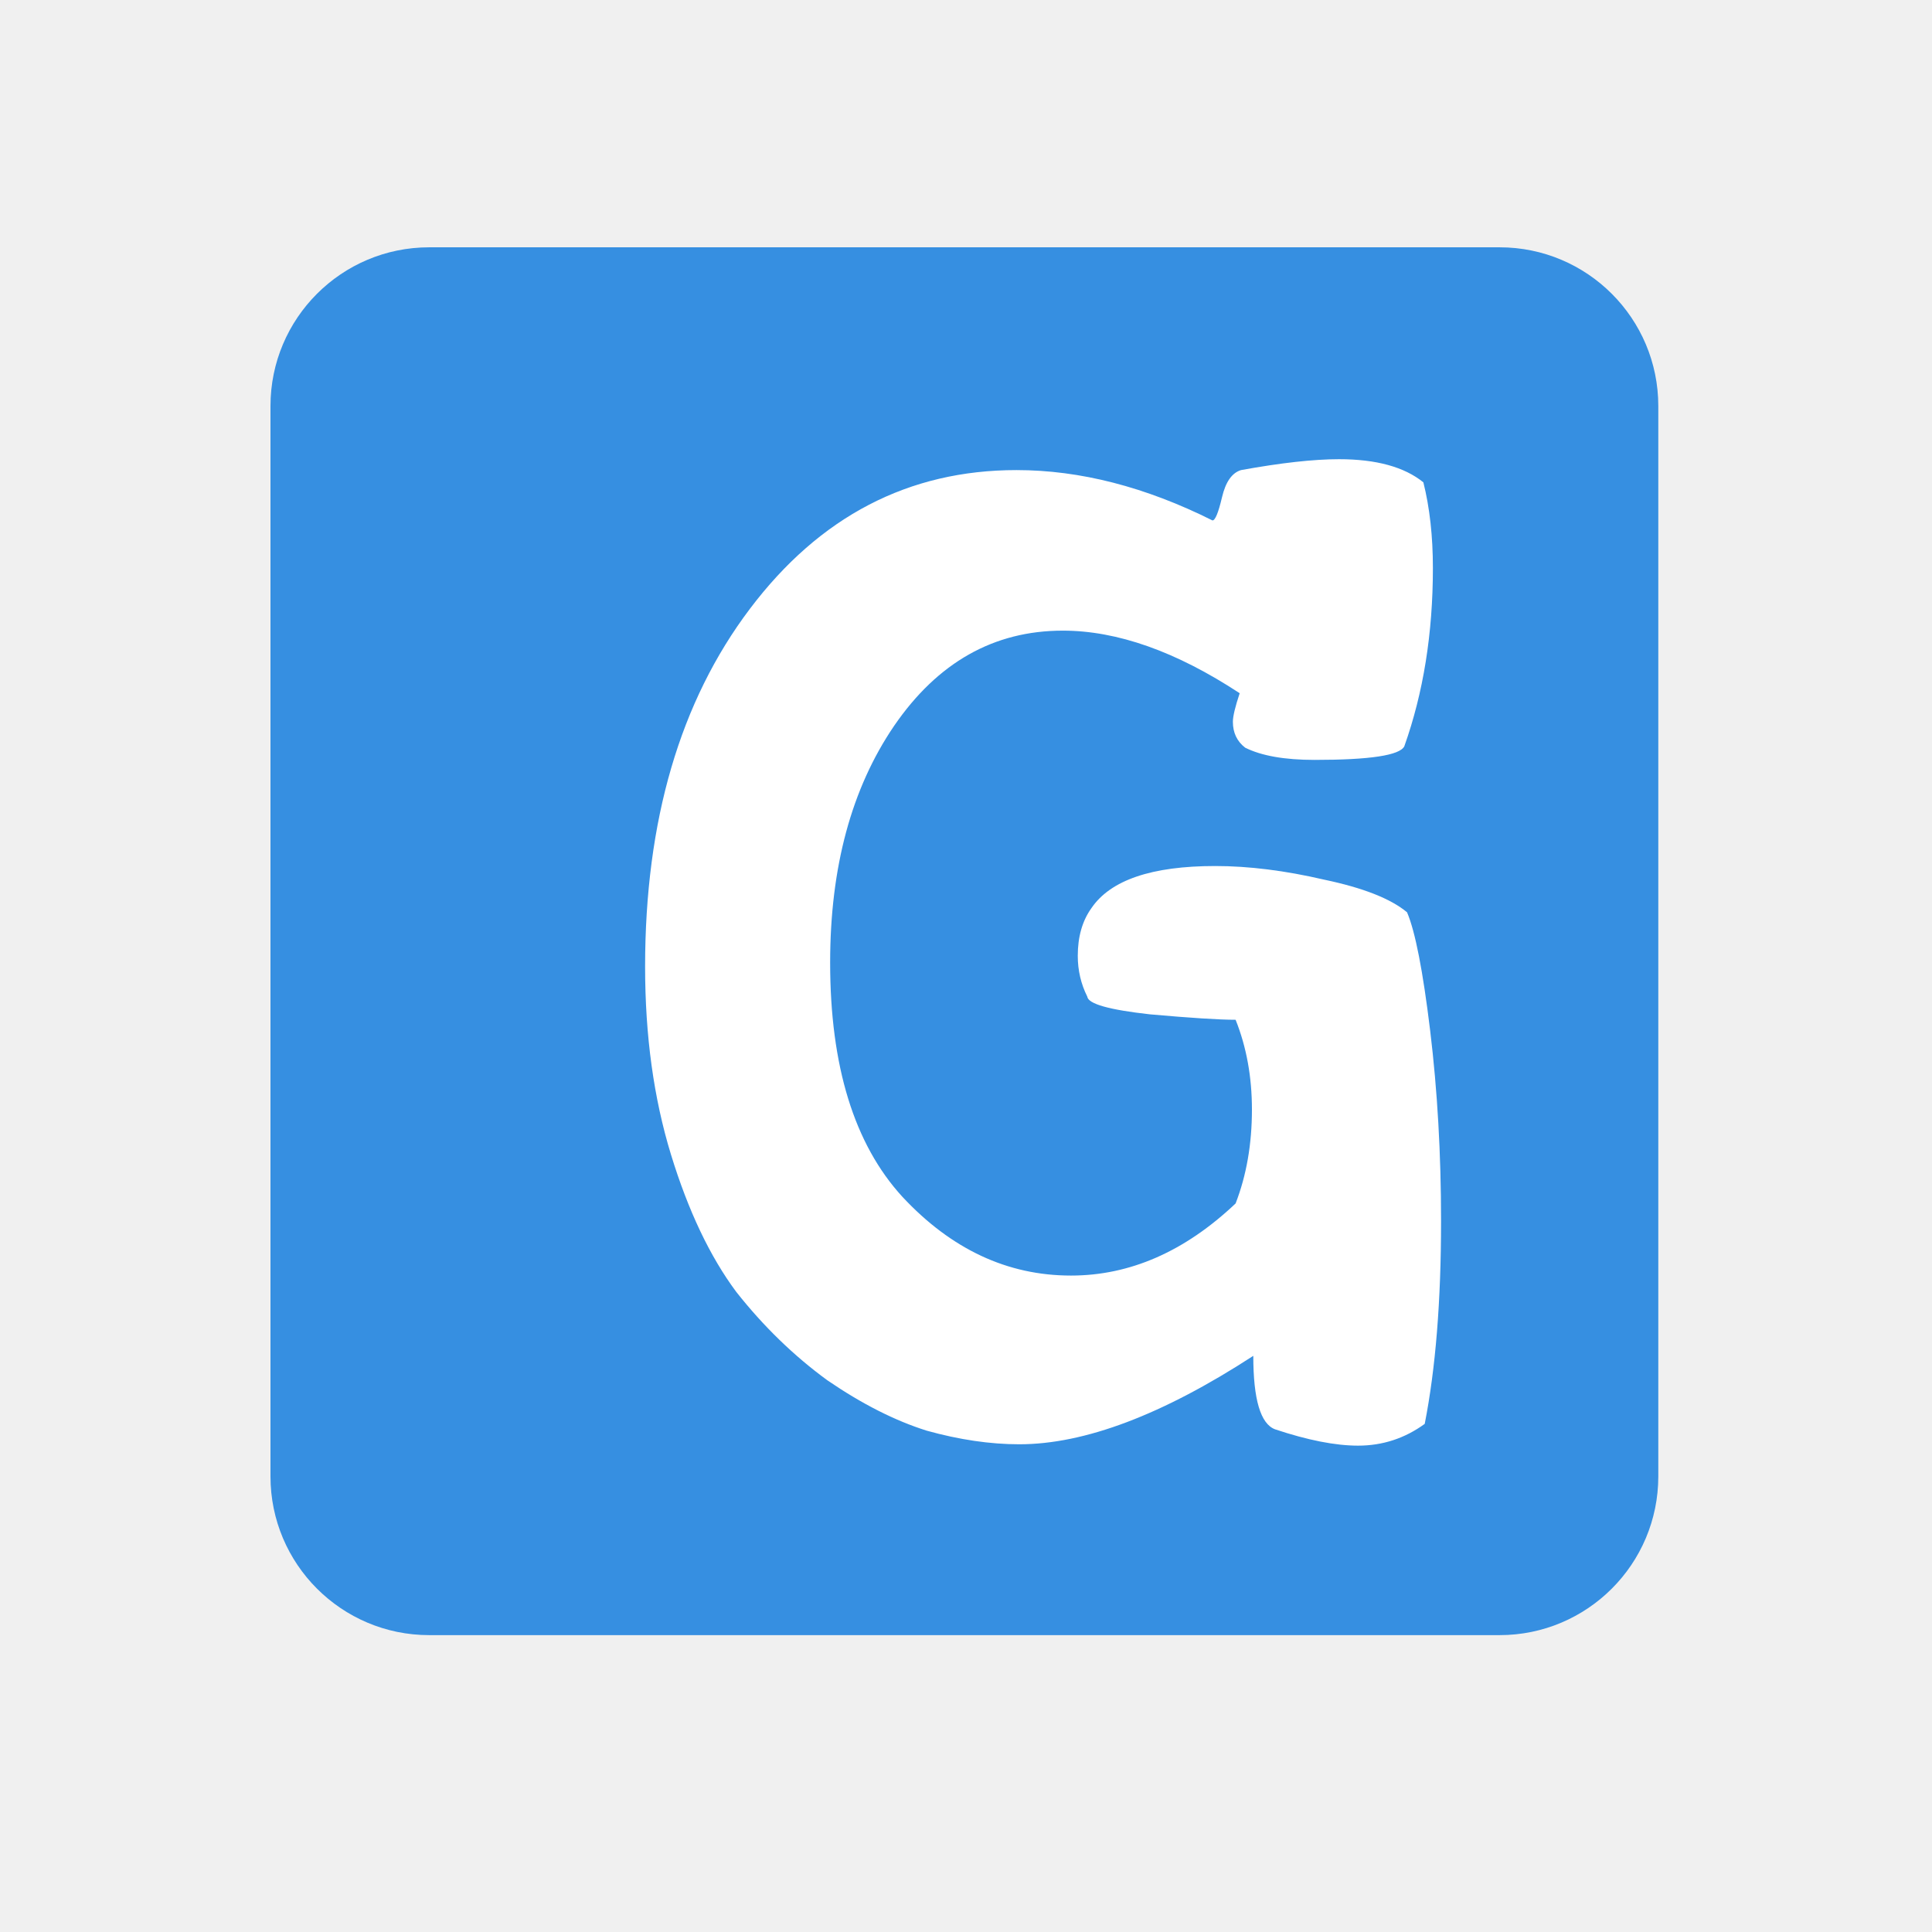
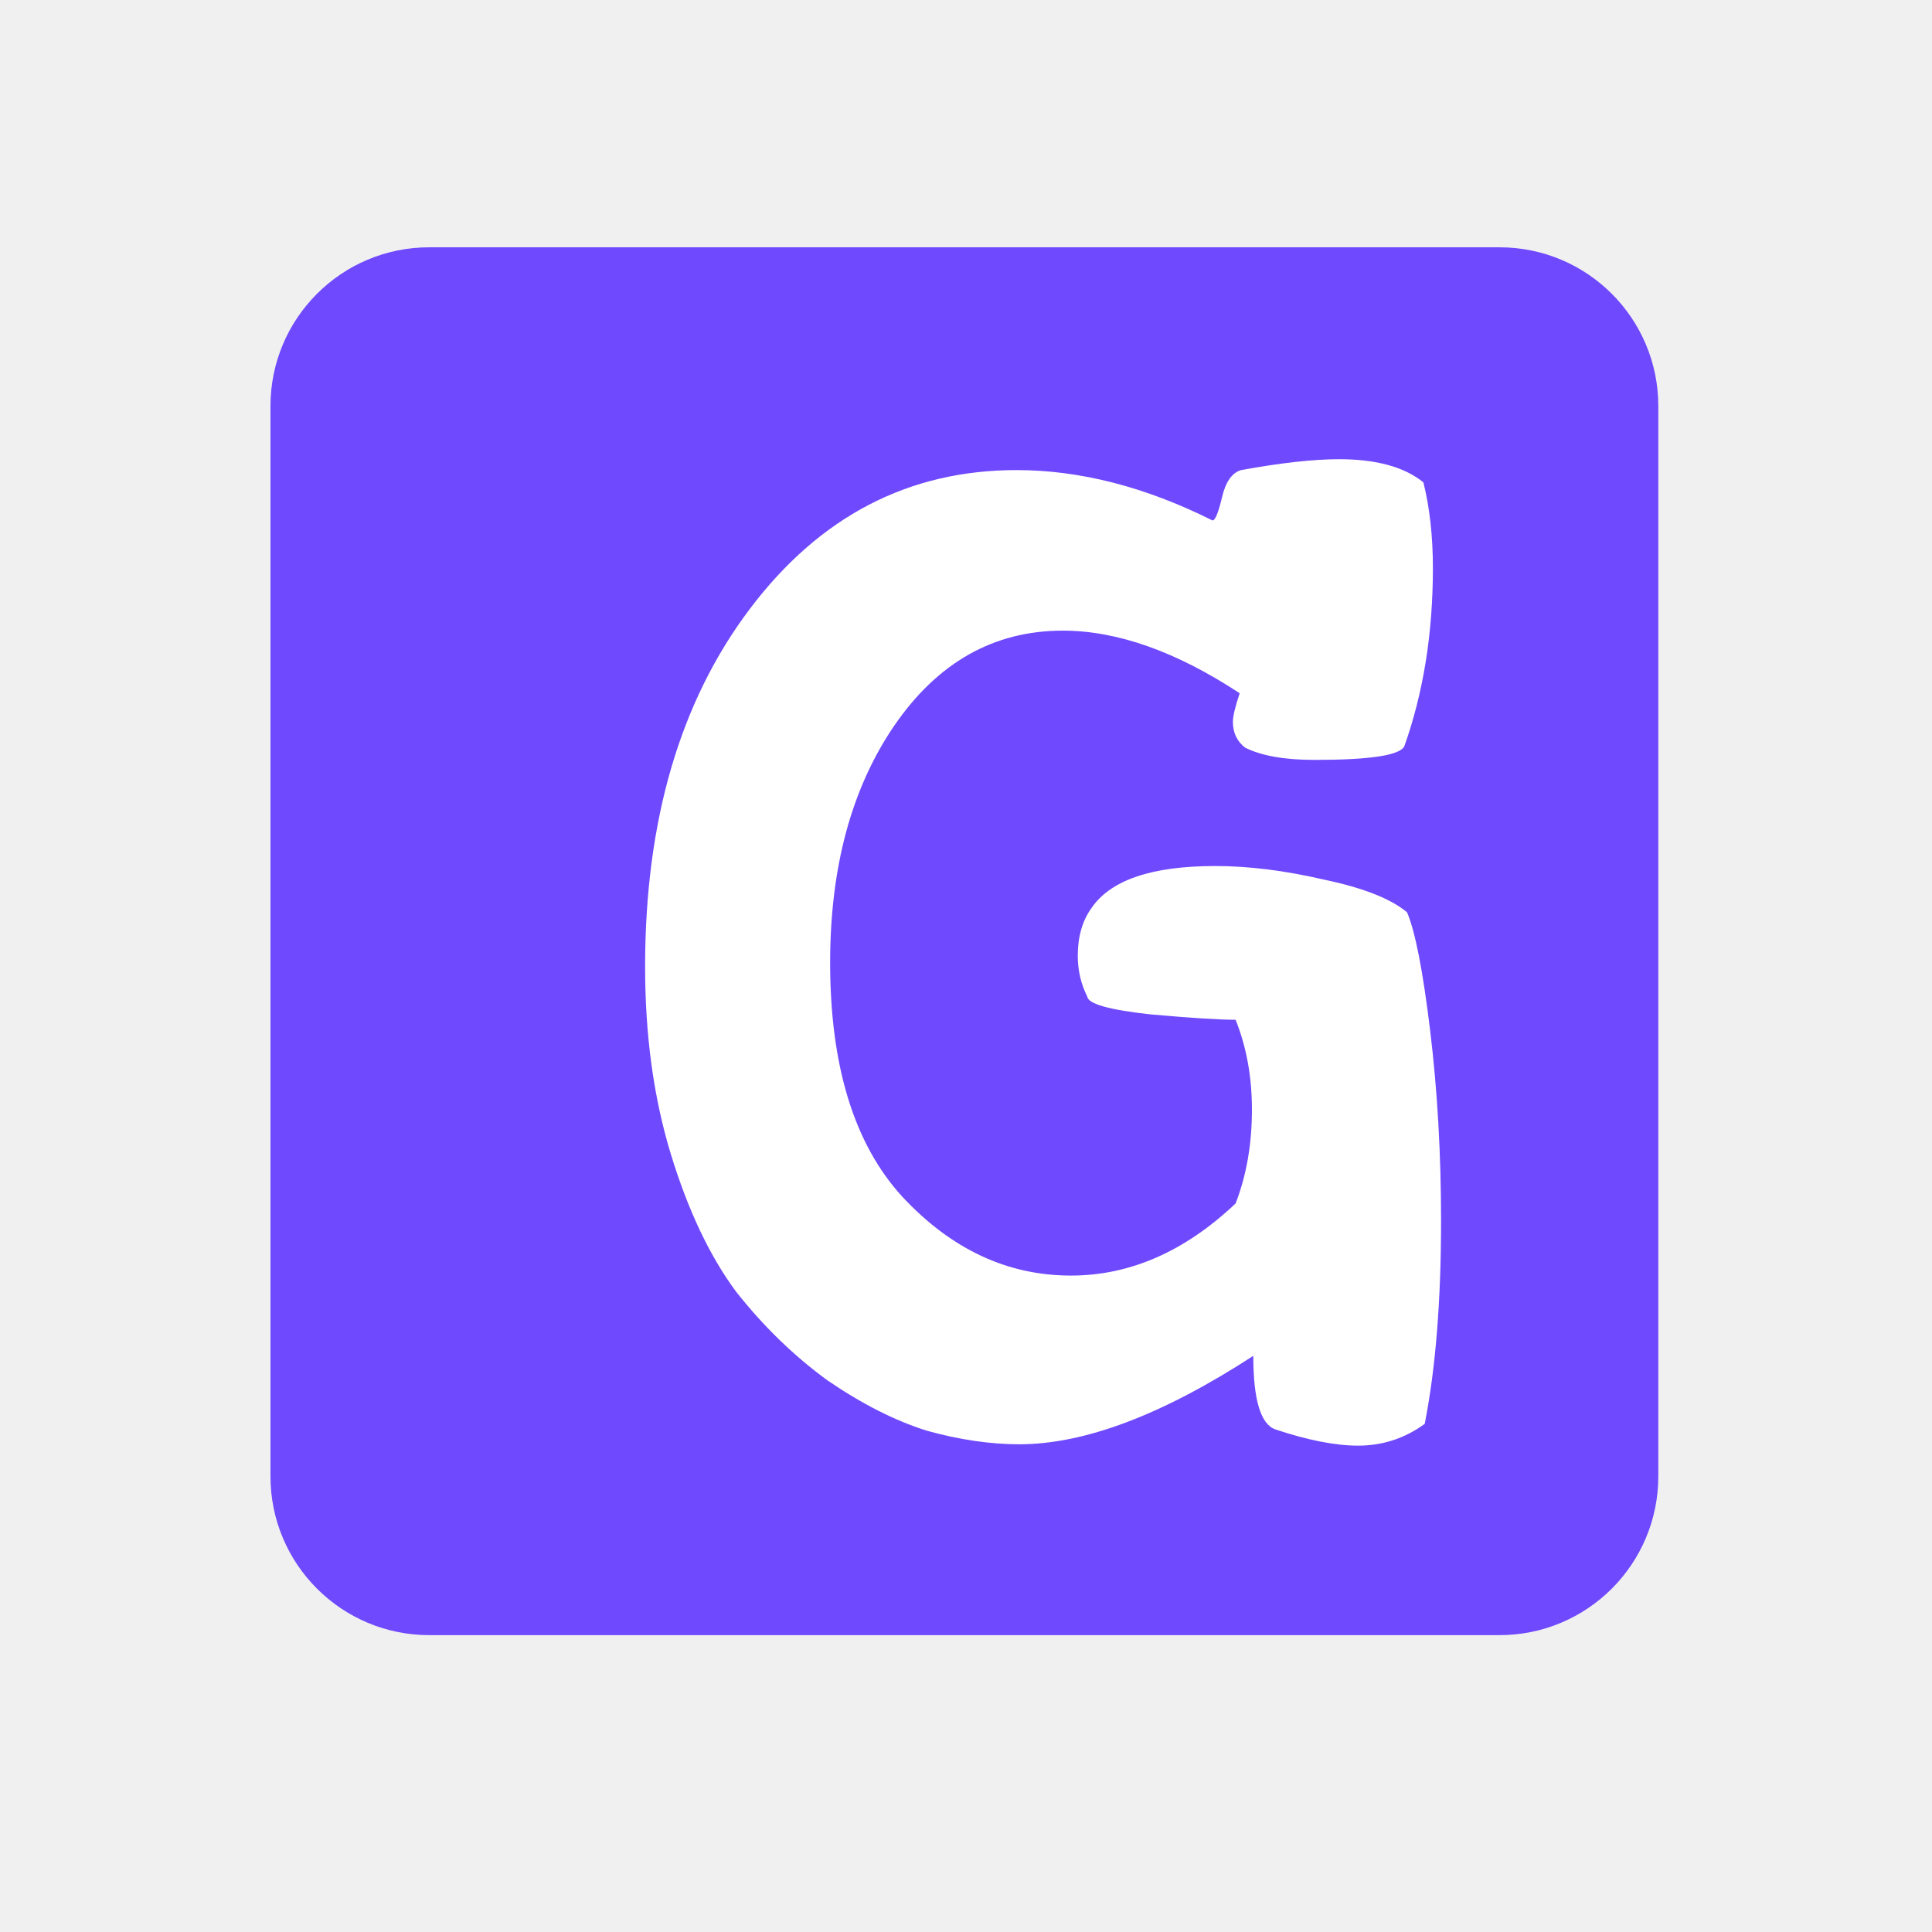
<svg xmlns="http://www.w3.org/2000/svg" width="600" height="600" viewBox="0 0 600 600" fill="none">
-   <rect x="84" y="76.804" width="431" height="431" rx="49.297" fill="#368FE1" />
+   <path d="M465.703 76.804H133.297C106.071 76.804 84 98.875 84 126.101V458.507C84 485.733 106.071 507.804 133.297 507.804H465.703C492.929 507.804 515 485.733 515 458.507V126.101C515 98.875 492.929 76.804 465.703 76.804Z" fill="#6F49FD" />
  <path d="M200.342 300.221C200.342 254.867 211.187 217.824 232.878 189.09C254.569 160.357 282.176 145.99 315.698 145.99C335.417 145.99 355.699 151.202 376.545 161.624C377.39 161.624 378.376 159.23 379.503 154.441C380.629 149.652 382.601 146.835 385.418 145.99C397.813 143.737 407.954 142.61 415.842 142.61C427.392 142.61 436.124 145.004 442.04 149.793C444.012 157.681 444.998 166.554 444.998 176.414C444.998 196.696 442.04 215.147 436.124 231.768C434.716 234.585 425.42 235.993 408.236 235.993C398.94 235.993 391.757 234.725 386.686 232.19C384.151 230.218 382.883 227.542 382.883 224.162C382.883 222.472 383.587 219.514 384.996 215.288C365.277 202.33 346.966 195.851 330.064 195.851C308.655 195.851 291.19 205.71 277.668 225.429C264.428 244.867 257.809 269.375 257.809 298.953C257.809 331.067 265.274 355.293 280.204 371.631C295.415 387.97 312.881 396.139 332.6 396.139C350.91 396.139 367.953 388.674 383.728 373.744C387.109 365.011 388.799 355.293 388.799 344.588C388.799 334.447 387.109 325.151 383.728 316.7C378.658 316.7 369.784 316.137 357.108 315.01C344.431 313.601 337.952 311.77 337.67 309.517C335.698 305.573 334.712 301.347 334.712 296.84C334.712 290.925 336.121 285.995 338.938 282.051C344.854 273.318 357.671 268.952 377.39 268.952C387.813 268.952 399.081 270.36 411.194 273.177C423.307 275.713 431.899 279.093 436.969 283.319C439.505 289.234 441.899 301.488 444.153 320.08C446.406 338.673 447.533 358.392 447.533 379.237C447.533 404.027 445.843 425.013 442.462 442.197C436.265 446.704 429.363 448.958 421.758 448.958C414.715 448.958 406.123 447.268 395.982 443.887C391.475 442.197 389.221 434.591 389.221 421.07C361.051 439.38 336.825 448.535 316.543 448.535C307.528 448.535 297.951 447.127 287.809 444.31C277.95 441.211 267.668 436 256.963 428.675C246.541 421.07 237.104 411.914 228.653 401.21C220.483 390.224 213.723 375.998 208.37 358.532C203.018 341.067 200.342 321.63 200.342 300.221Z" fill="white" />
</svg>
